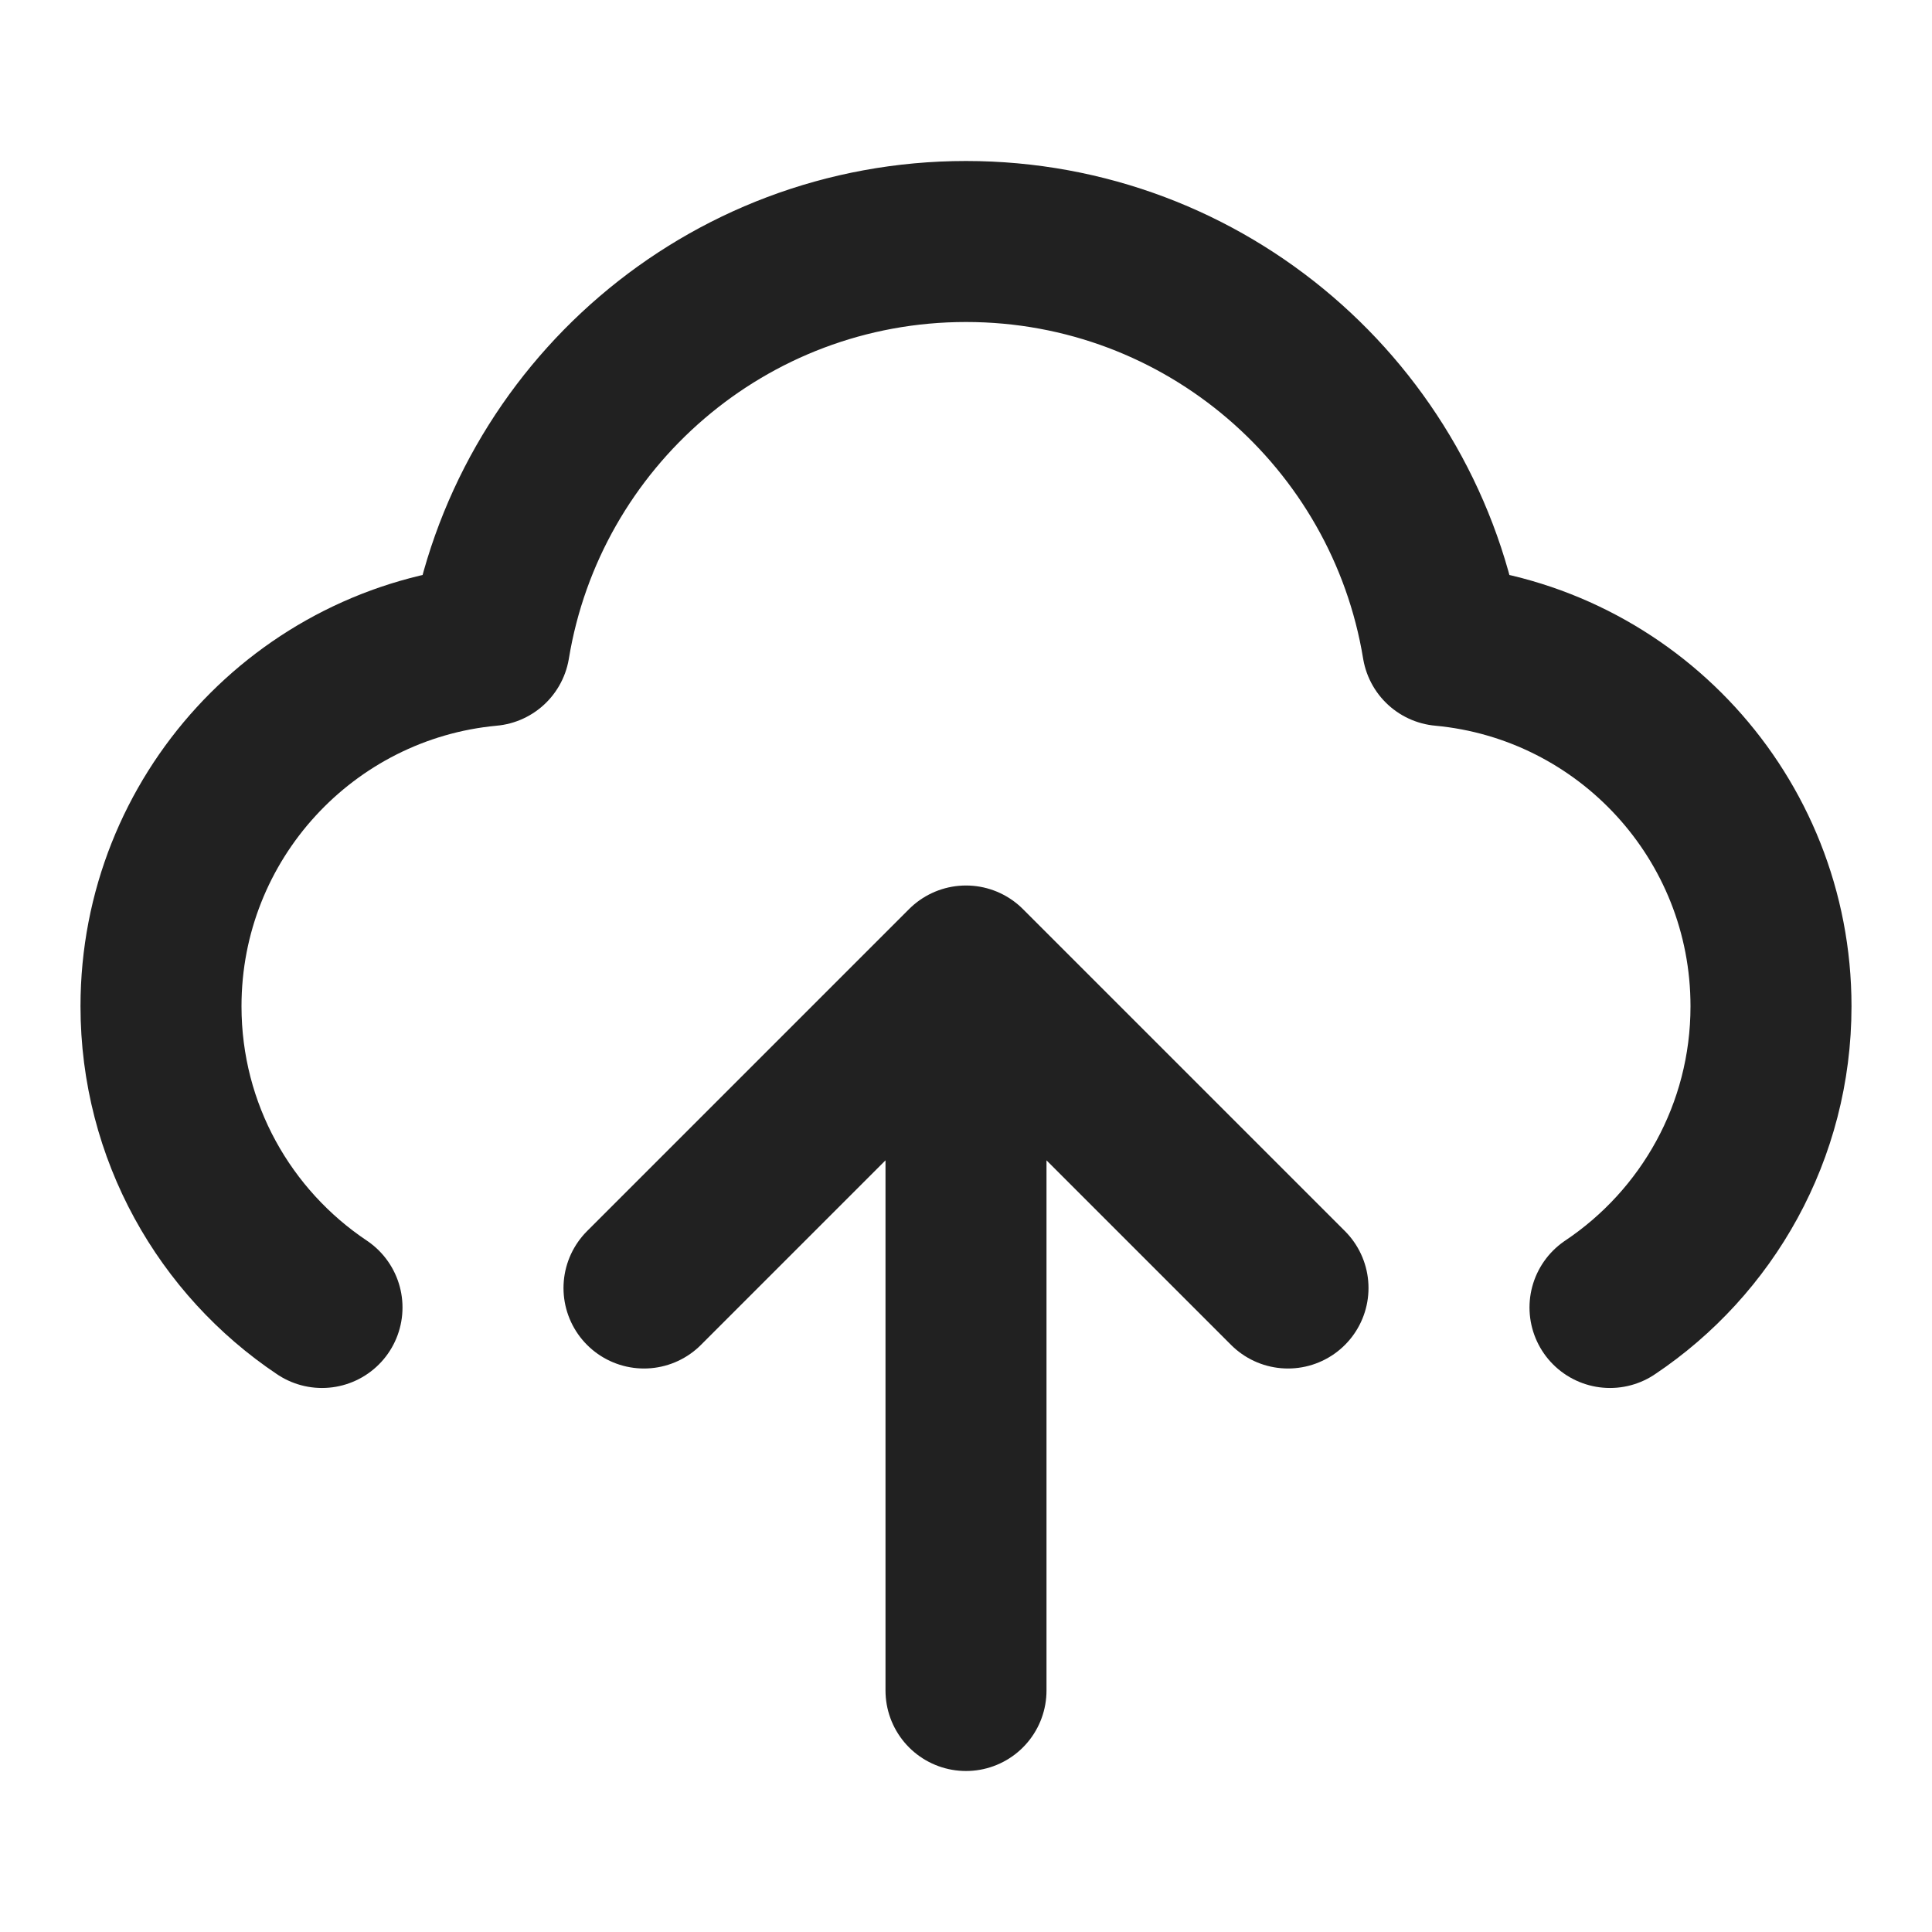
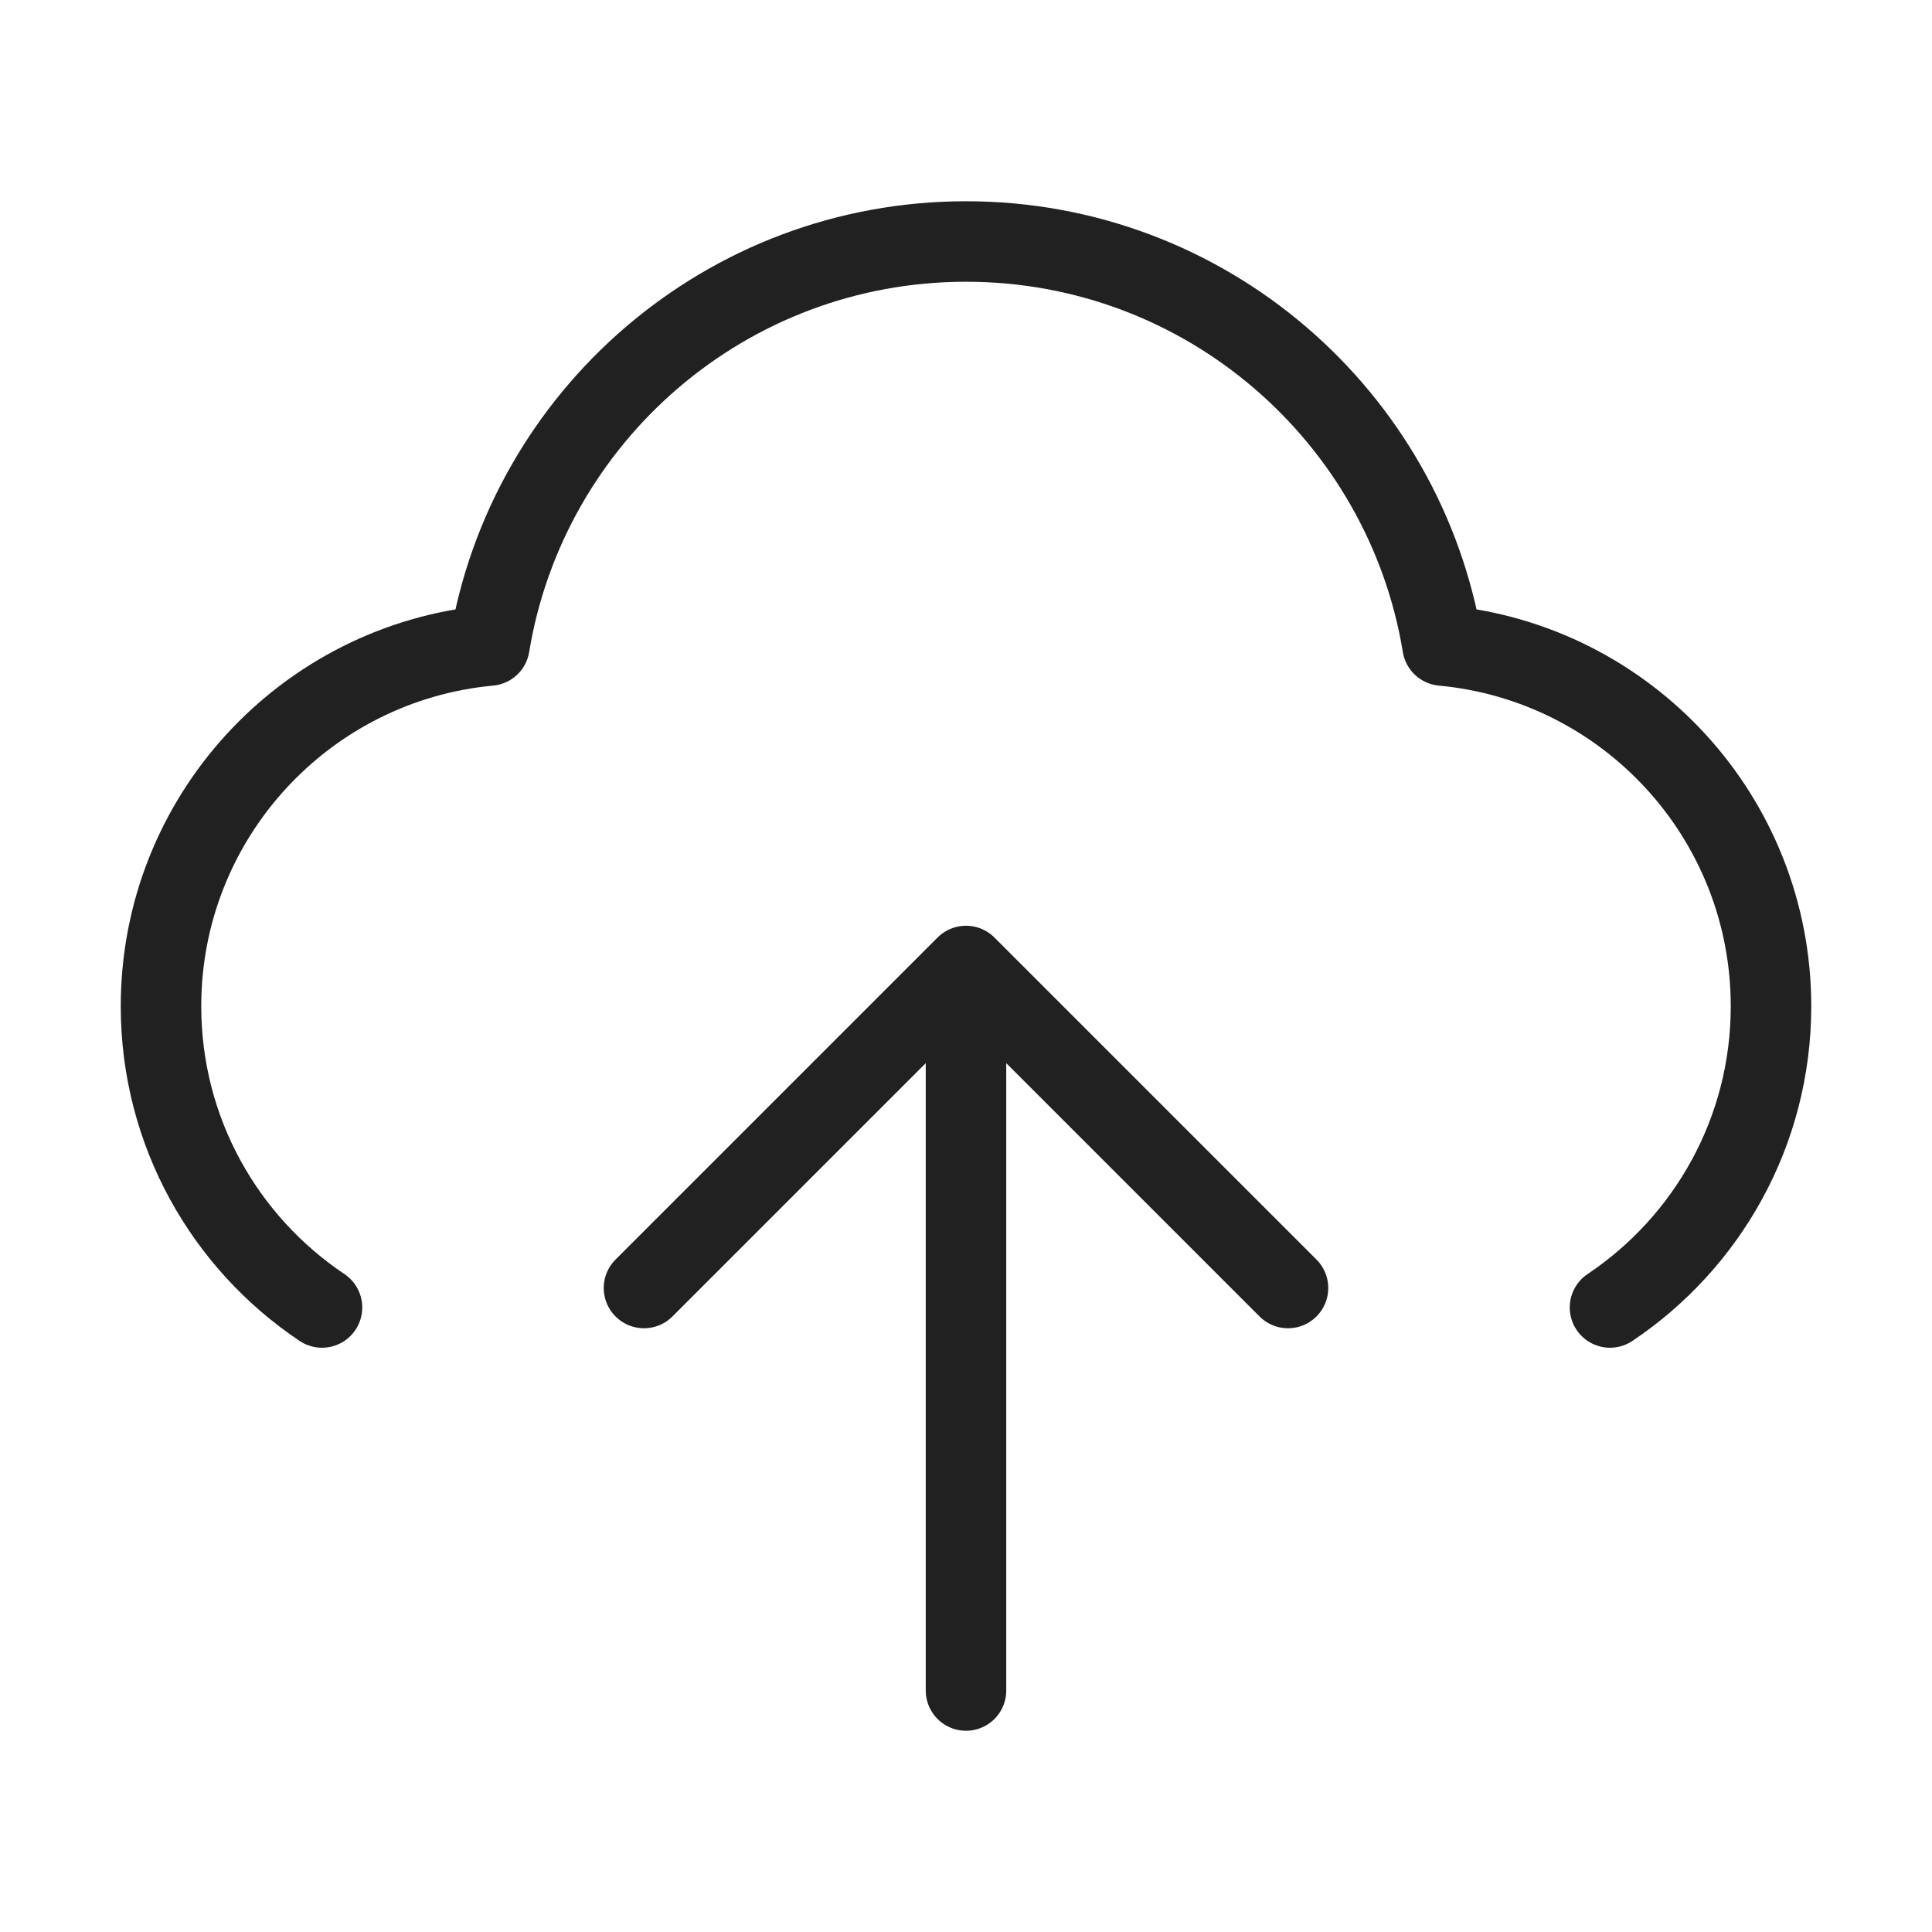
<svg xmlns="http://www.w3.org/2000/svg" width="24" height="24" viewBox="0 0 24 24" fill="none">
-   <path d="M4 16.242C2.794 15.435 2 14.06 2 12.5C2 10.156 3.792 8.231 6.08 8.019C6.548 5.172 9.02 3 12 3C14.98 3 17.452 5.172 17.92 8.019C20.209 8.231 22 10.156 22 12.5C22 14.06 21.206 15.435 20 16.242M8 16L12 12M12 12L16 16M12 12V21" stroke="#212121" stroke-width="2" stroke-linecap="round" stroke-linejoin="round" />
+   <path d="M4 16.242C2.794 15.435 2 14.06 2 12.5C2 10.156 3.792 8.231 6.08 8.019C6.548 5.172 9.02 3 12 3C14.98 3 17.452 5.172 17.92 8.019C20.209 8.231 22 10.156 22 12.5C22 14.06 21.206 15.435 20 16.242M8 16L12 12M12 12L16 16M12 12V21" stroke="#212121" stroke-width="1" stroke-linecap="round" stroke-linejoin="round" />
</svg>
